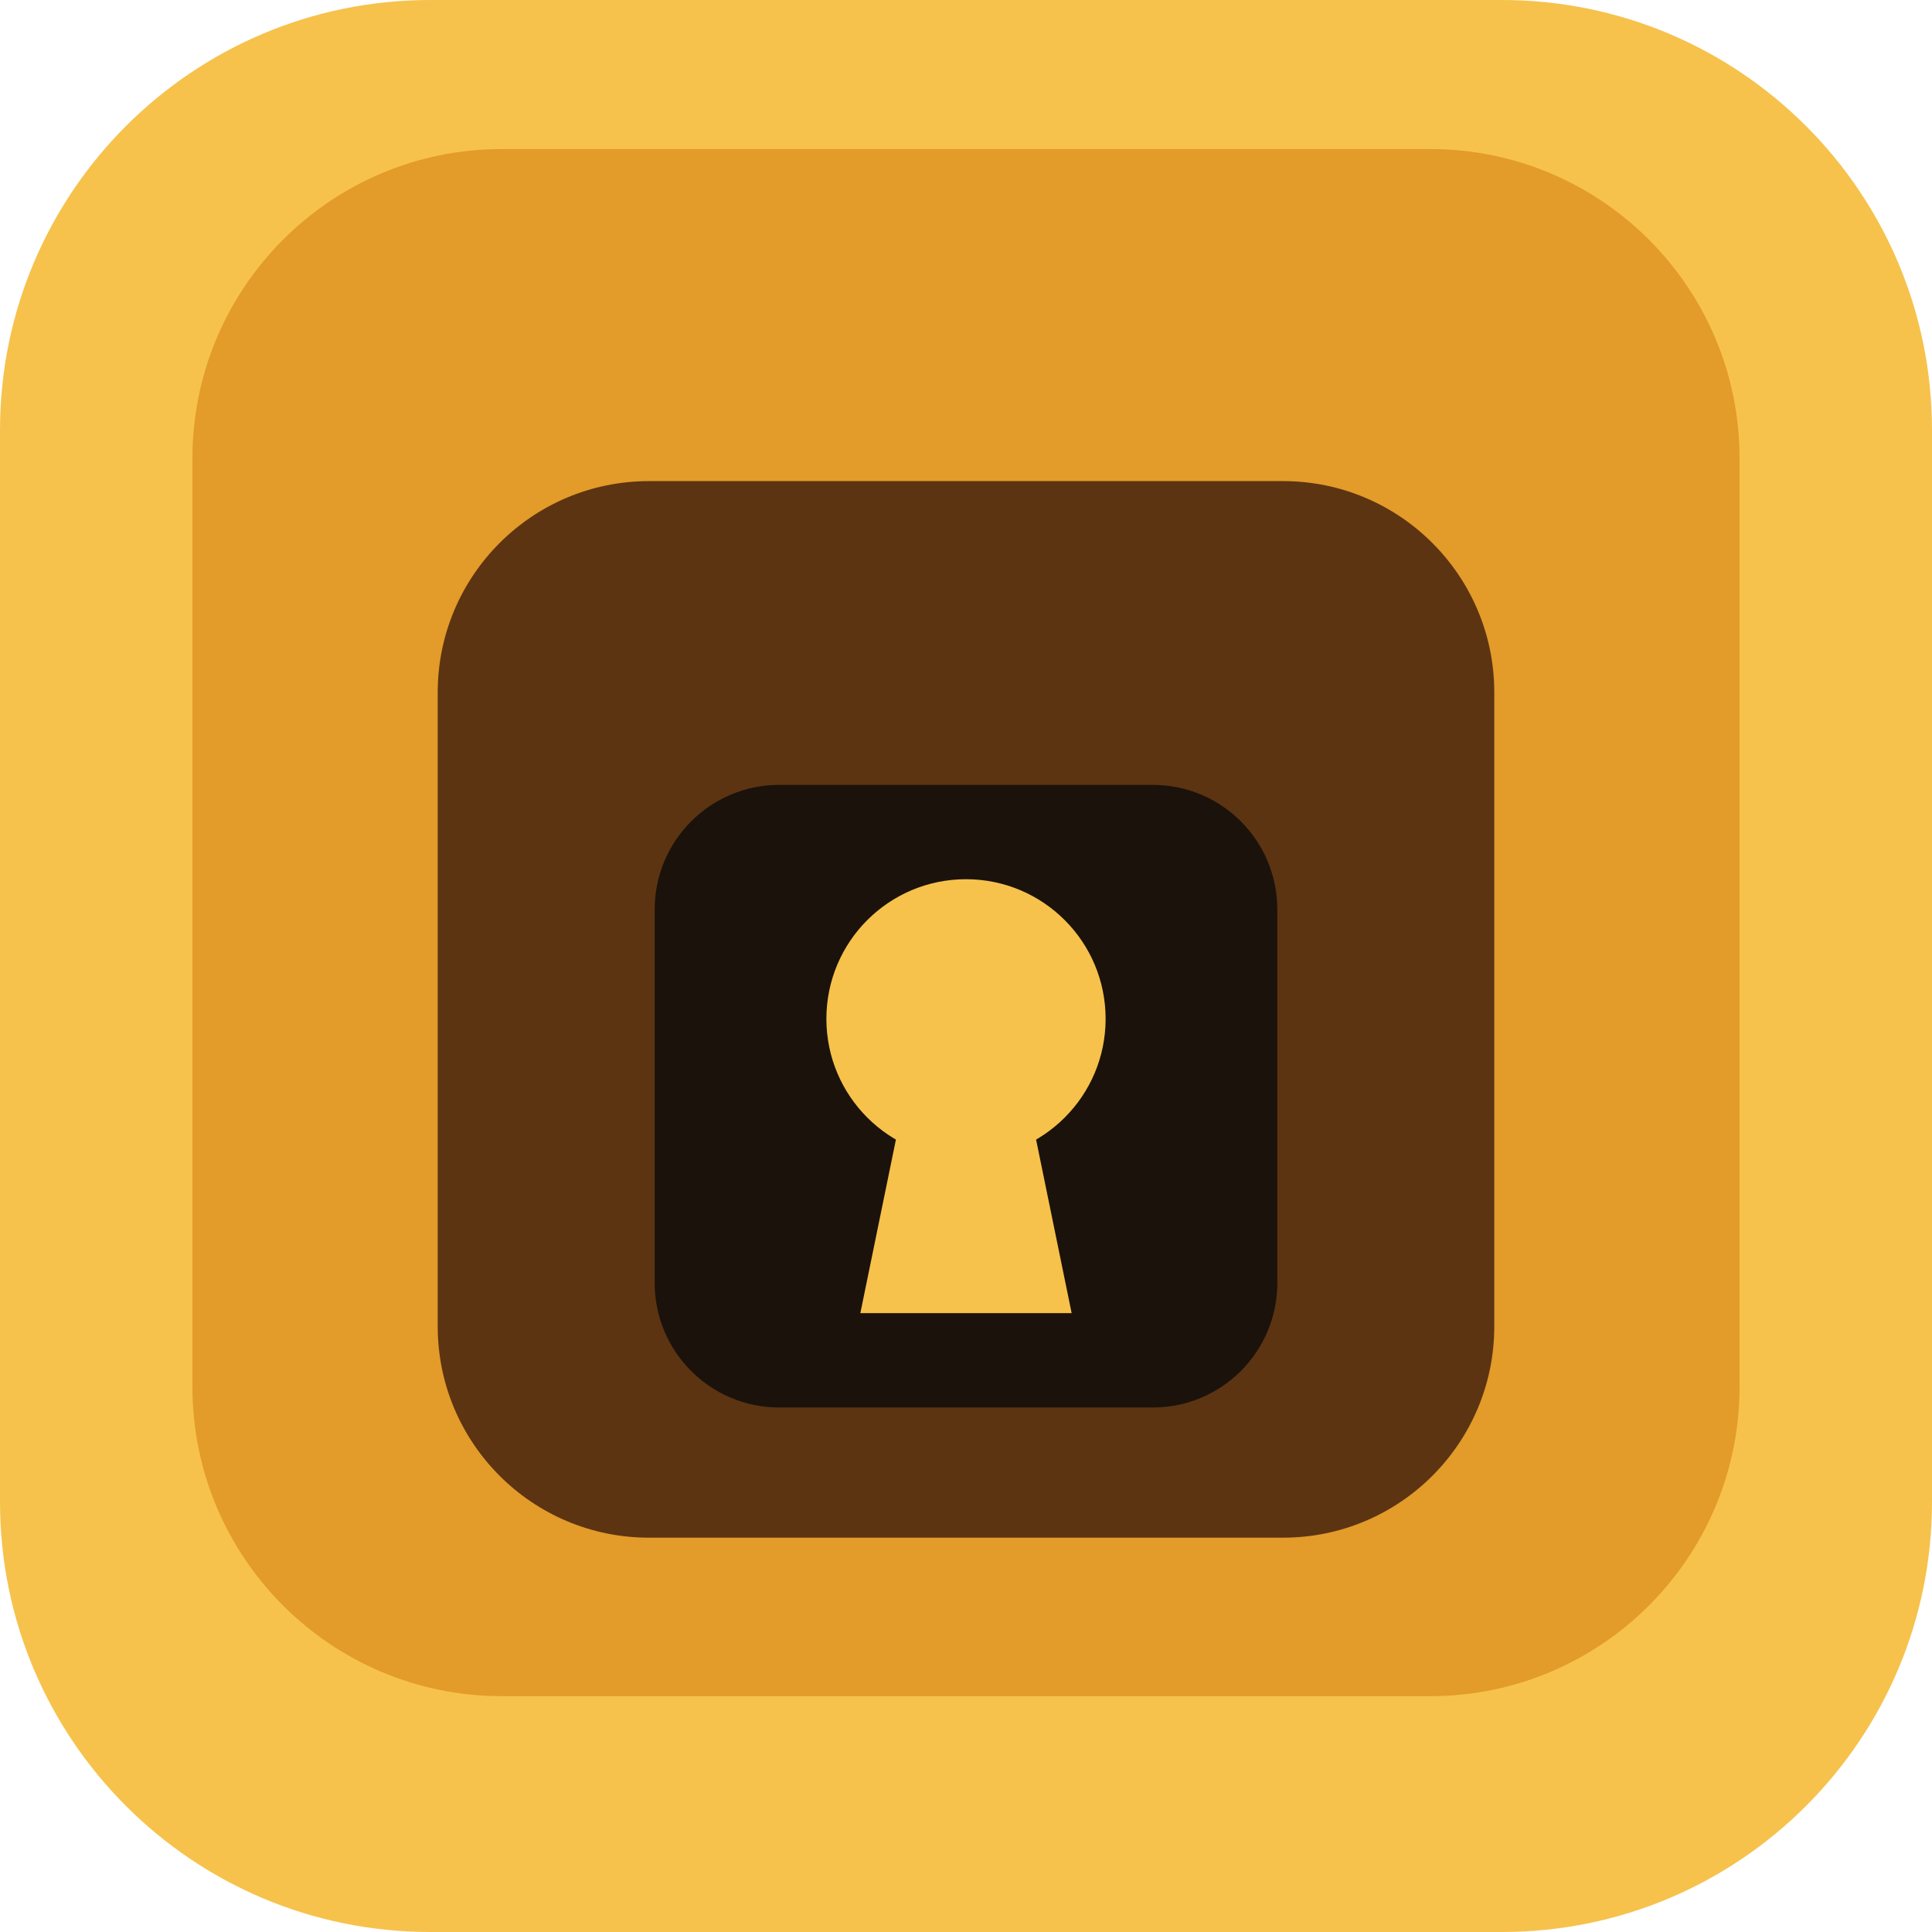
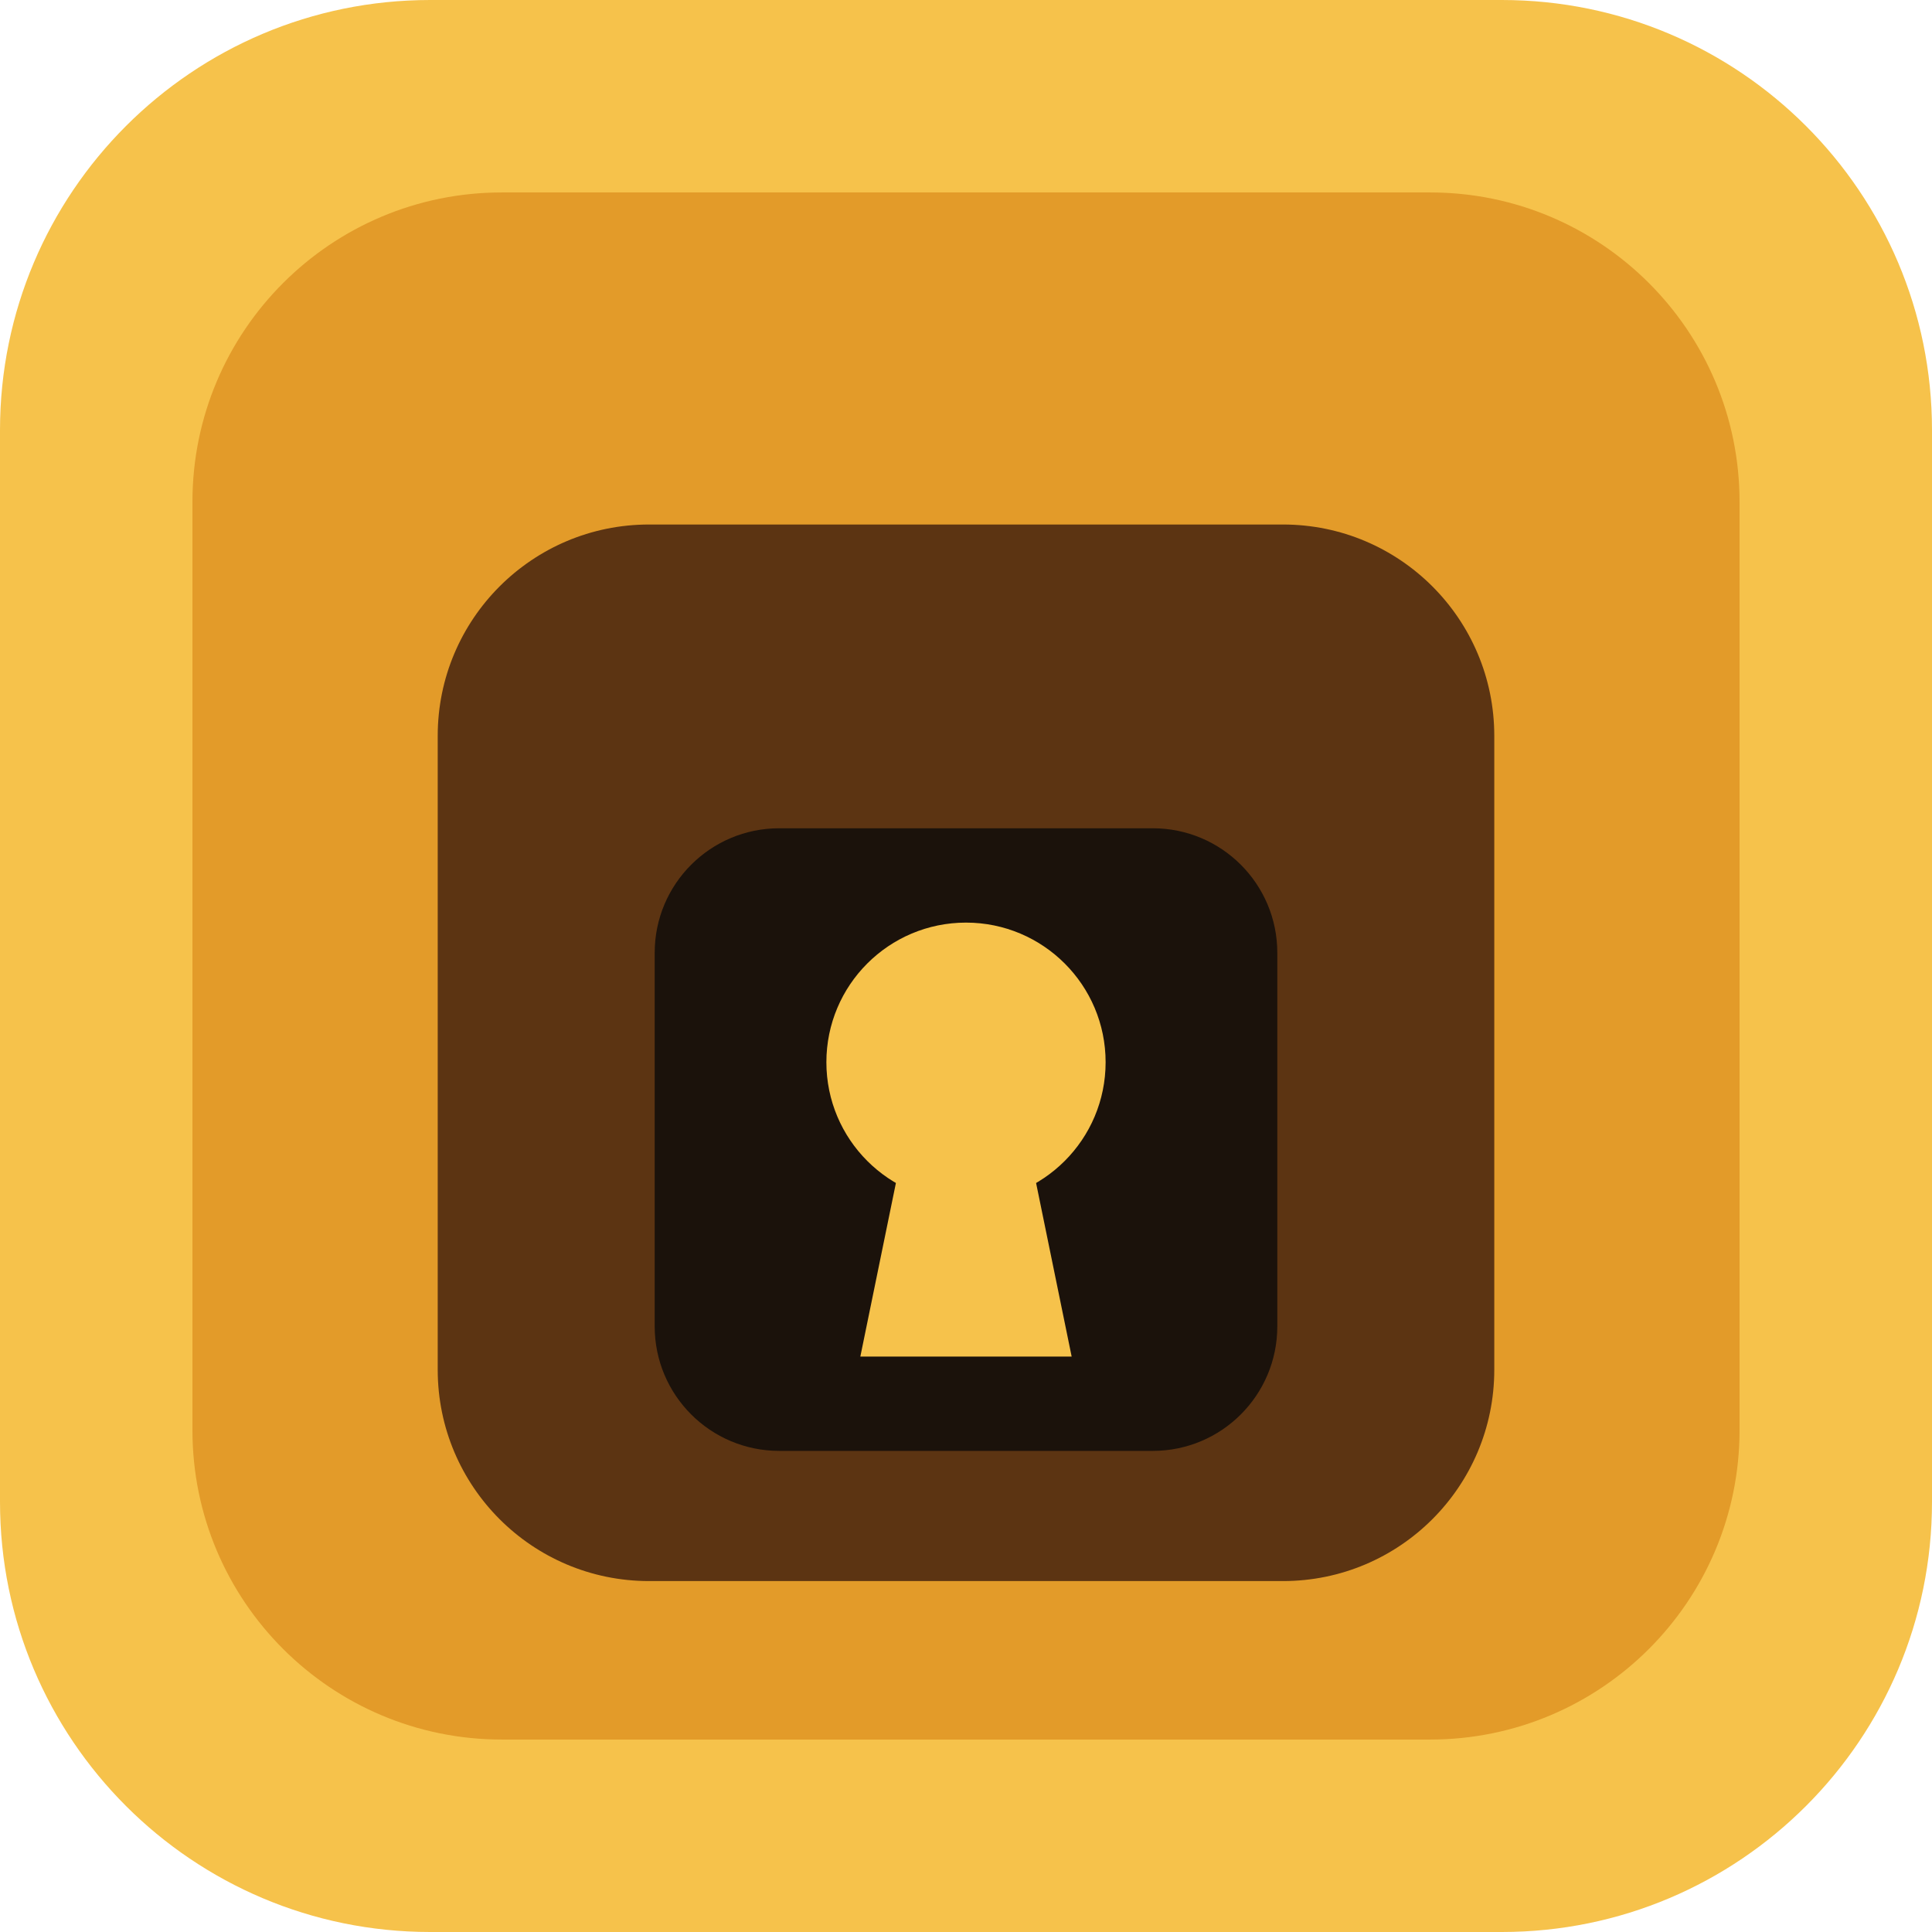
<svg xmlns="http://www.w3.org/2000/svg" viewBox="0 0 1024 1024">
  <rect width="1024" height="1024" rx="228" fill="#F6C24B" />
-   <rect x="102" y="79" width="820" height="820" rx="164" fill="#E39B29" />
-   <rect x="232" y="255" width="560" height="560" rx="112" fill="#5C3412" />
-   <rect x="347" y="416" width="330" height="330" rx="66" fill="#1B120B" />
-   <circle cx="512" cy="540" r="74" fill="#F6C24B" />
-   <path d="M481 574 H543 L568 696 H456 Z" fill="#F6C24B" />
+   <rect x="102" y="102" width="820" height="820" rx="164" fill="#E39B29" />
+   <rect x="232" y="278" width="560" height="560" rx="112" fill="#5C3412" />
+   <rect x="347" y="439" width="330" height="330" rx="66" fill="#1B120B" />
+   <circle cx="512" cy="563" r="74" fill="#F6C24B" />
+   <path d="M481 597 H543 L568 719 H456 Z" fill="#F6C24B" />
</svg>
